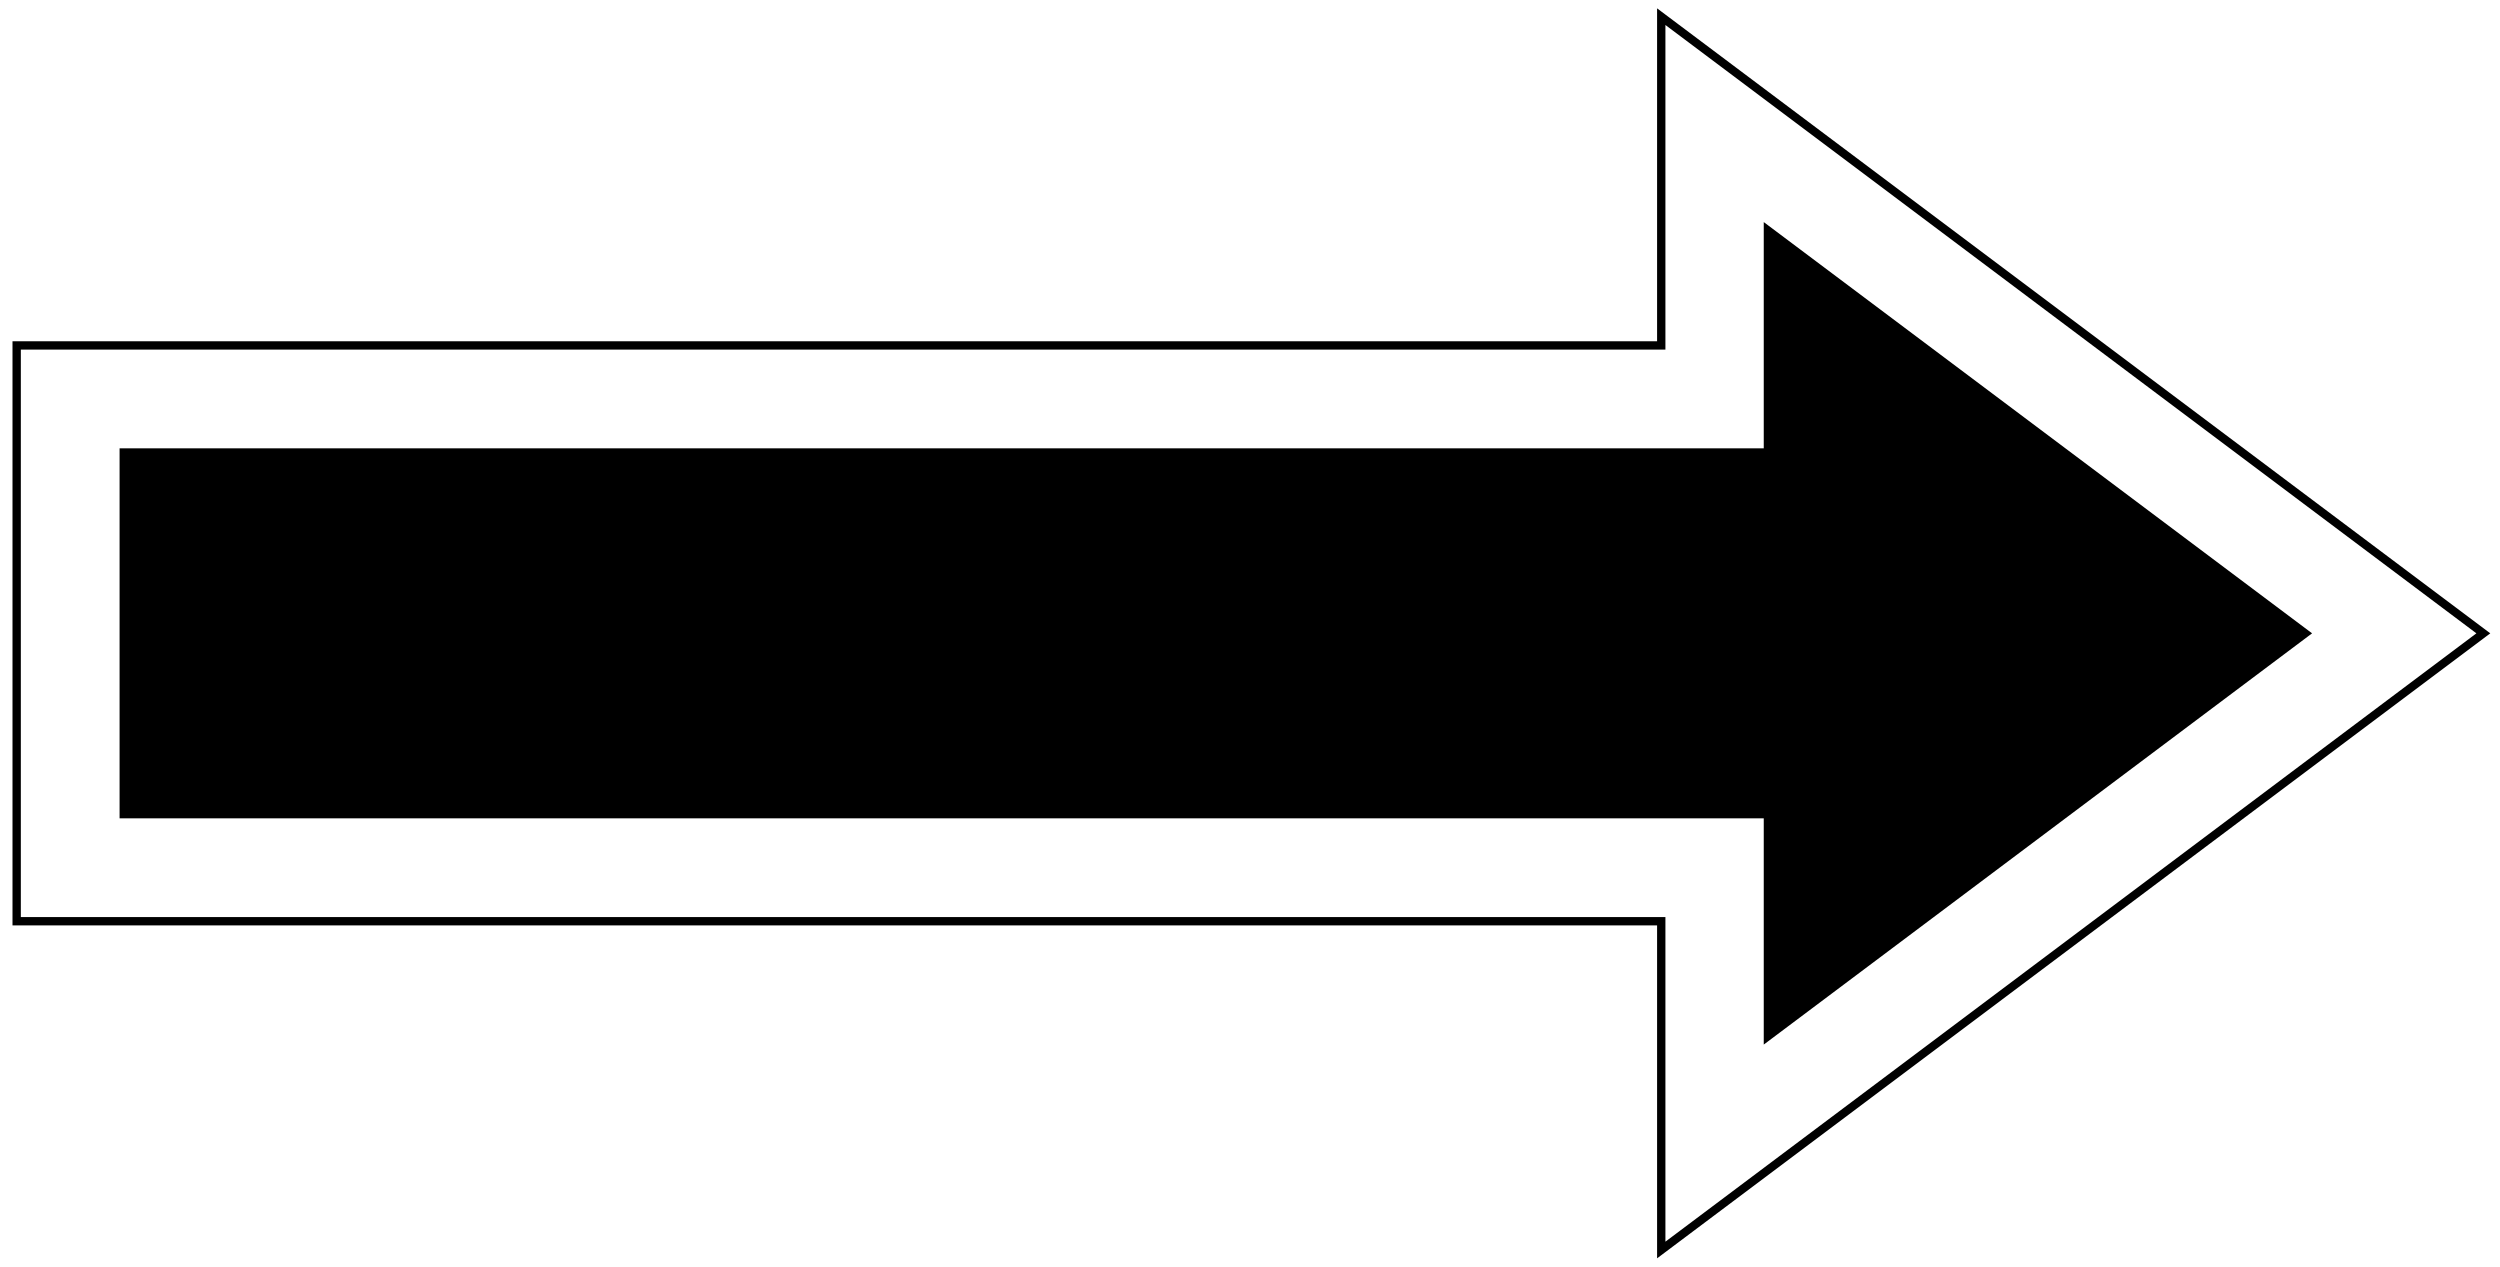
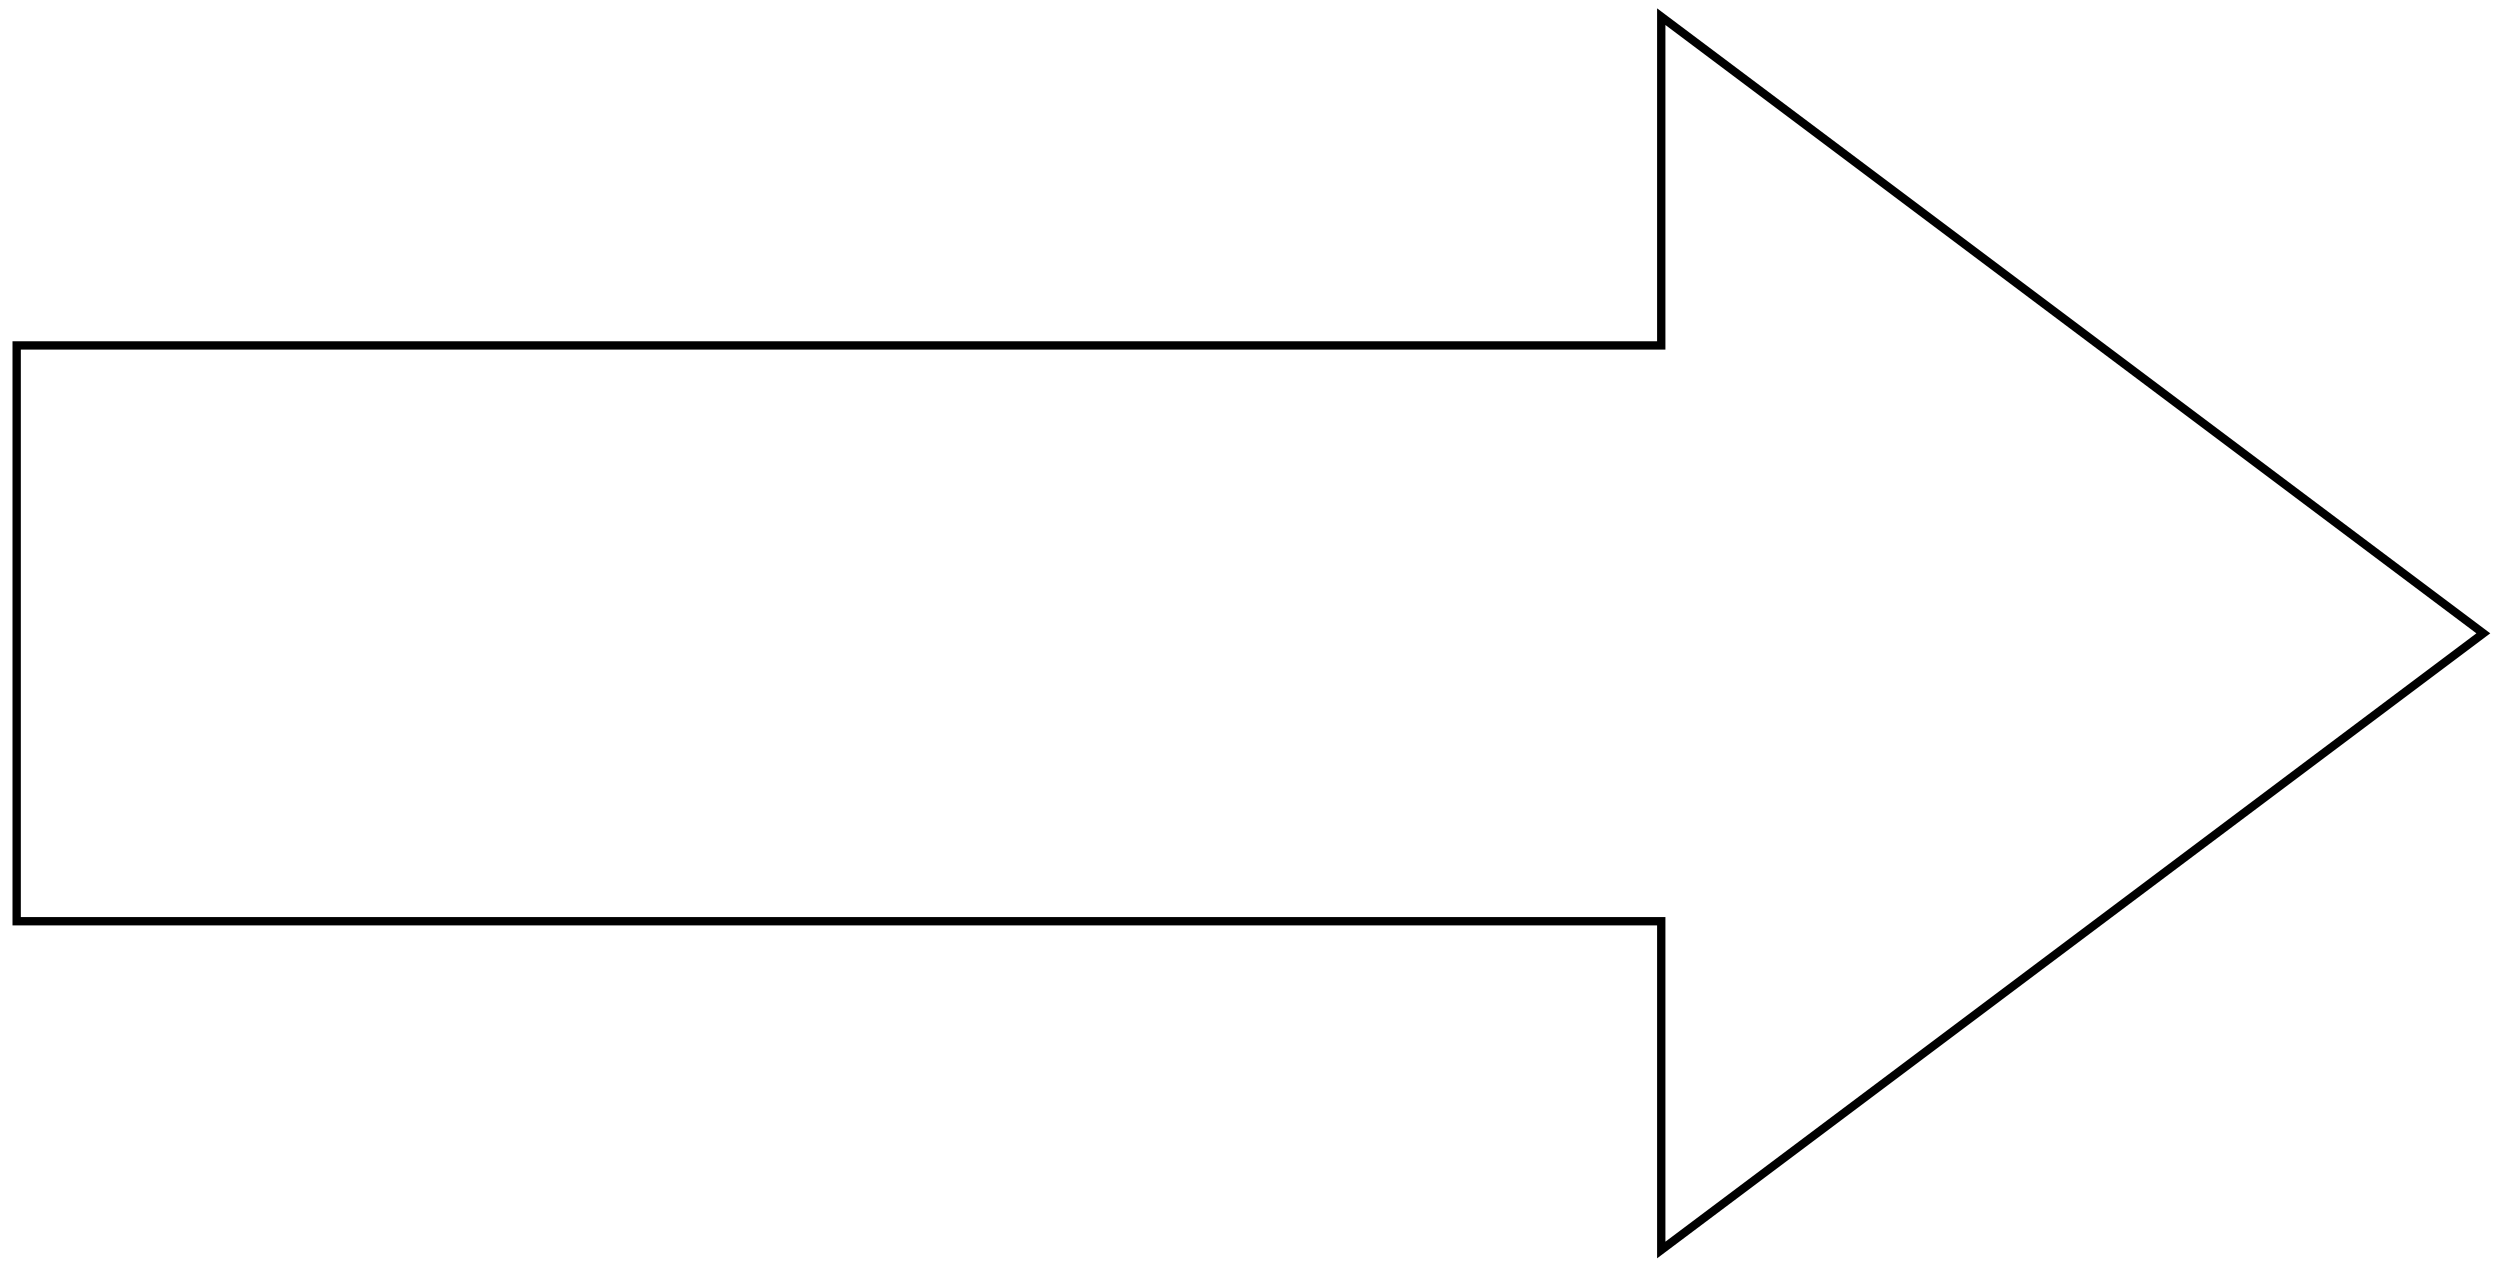
<svg xmlns="http://www.w3.org/2000/svg" width="60mm" height="30.4mm" viewBox="0 0 60 30.4">
  <polygon points="0.4,8.29 39.87,8.29 39.87,0.4 59.6,15.2 39.87,30 39.87,22.11 0.4,22.11" fill="none" stroke="#000000" stroke-width="0.2" />
-   <polygon points="2.87,10.76 42.33,10.76 42.33,5.33 55.49,15.2 42.33,25.07 42.33,19.64 2.87,19.64" fill="#000000" />
</svg>
